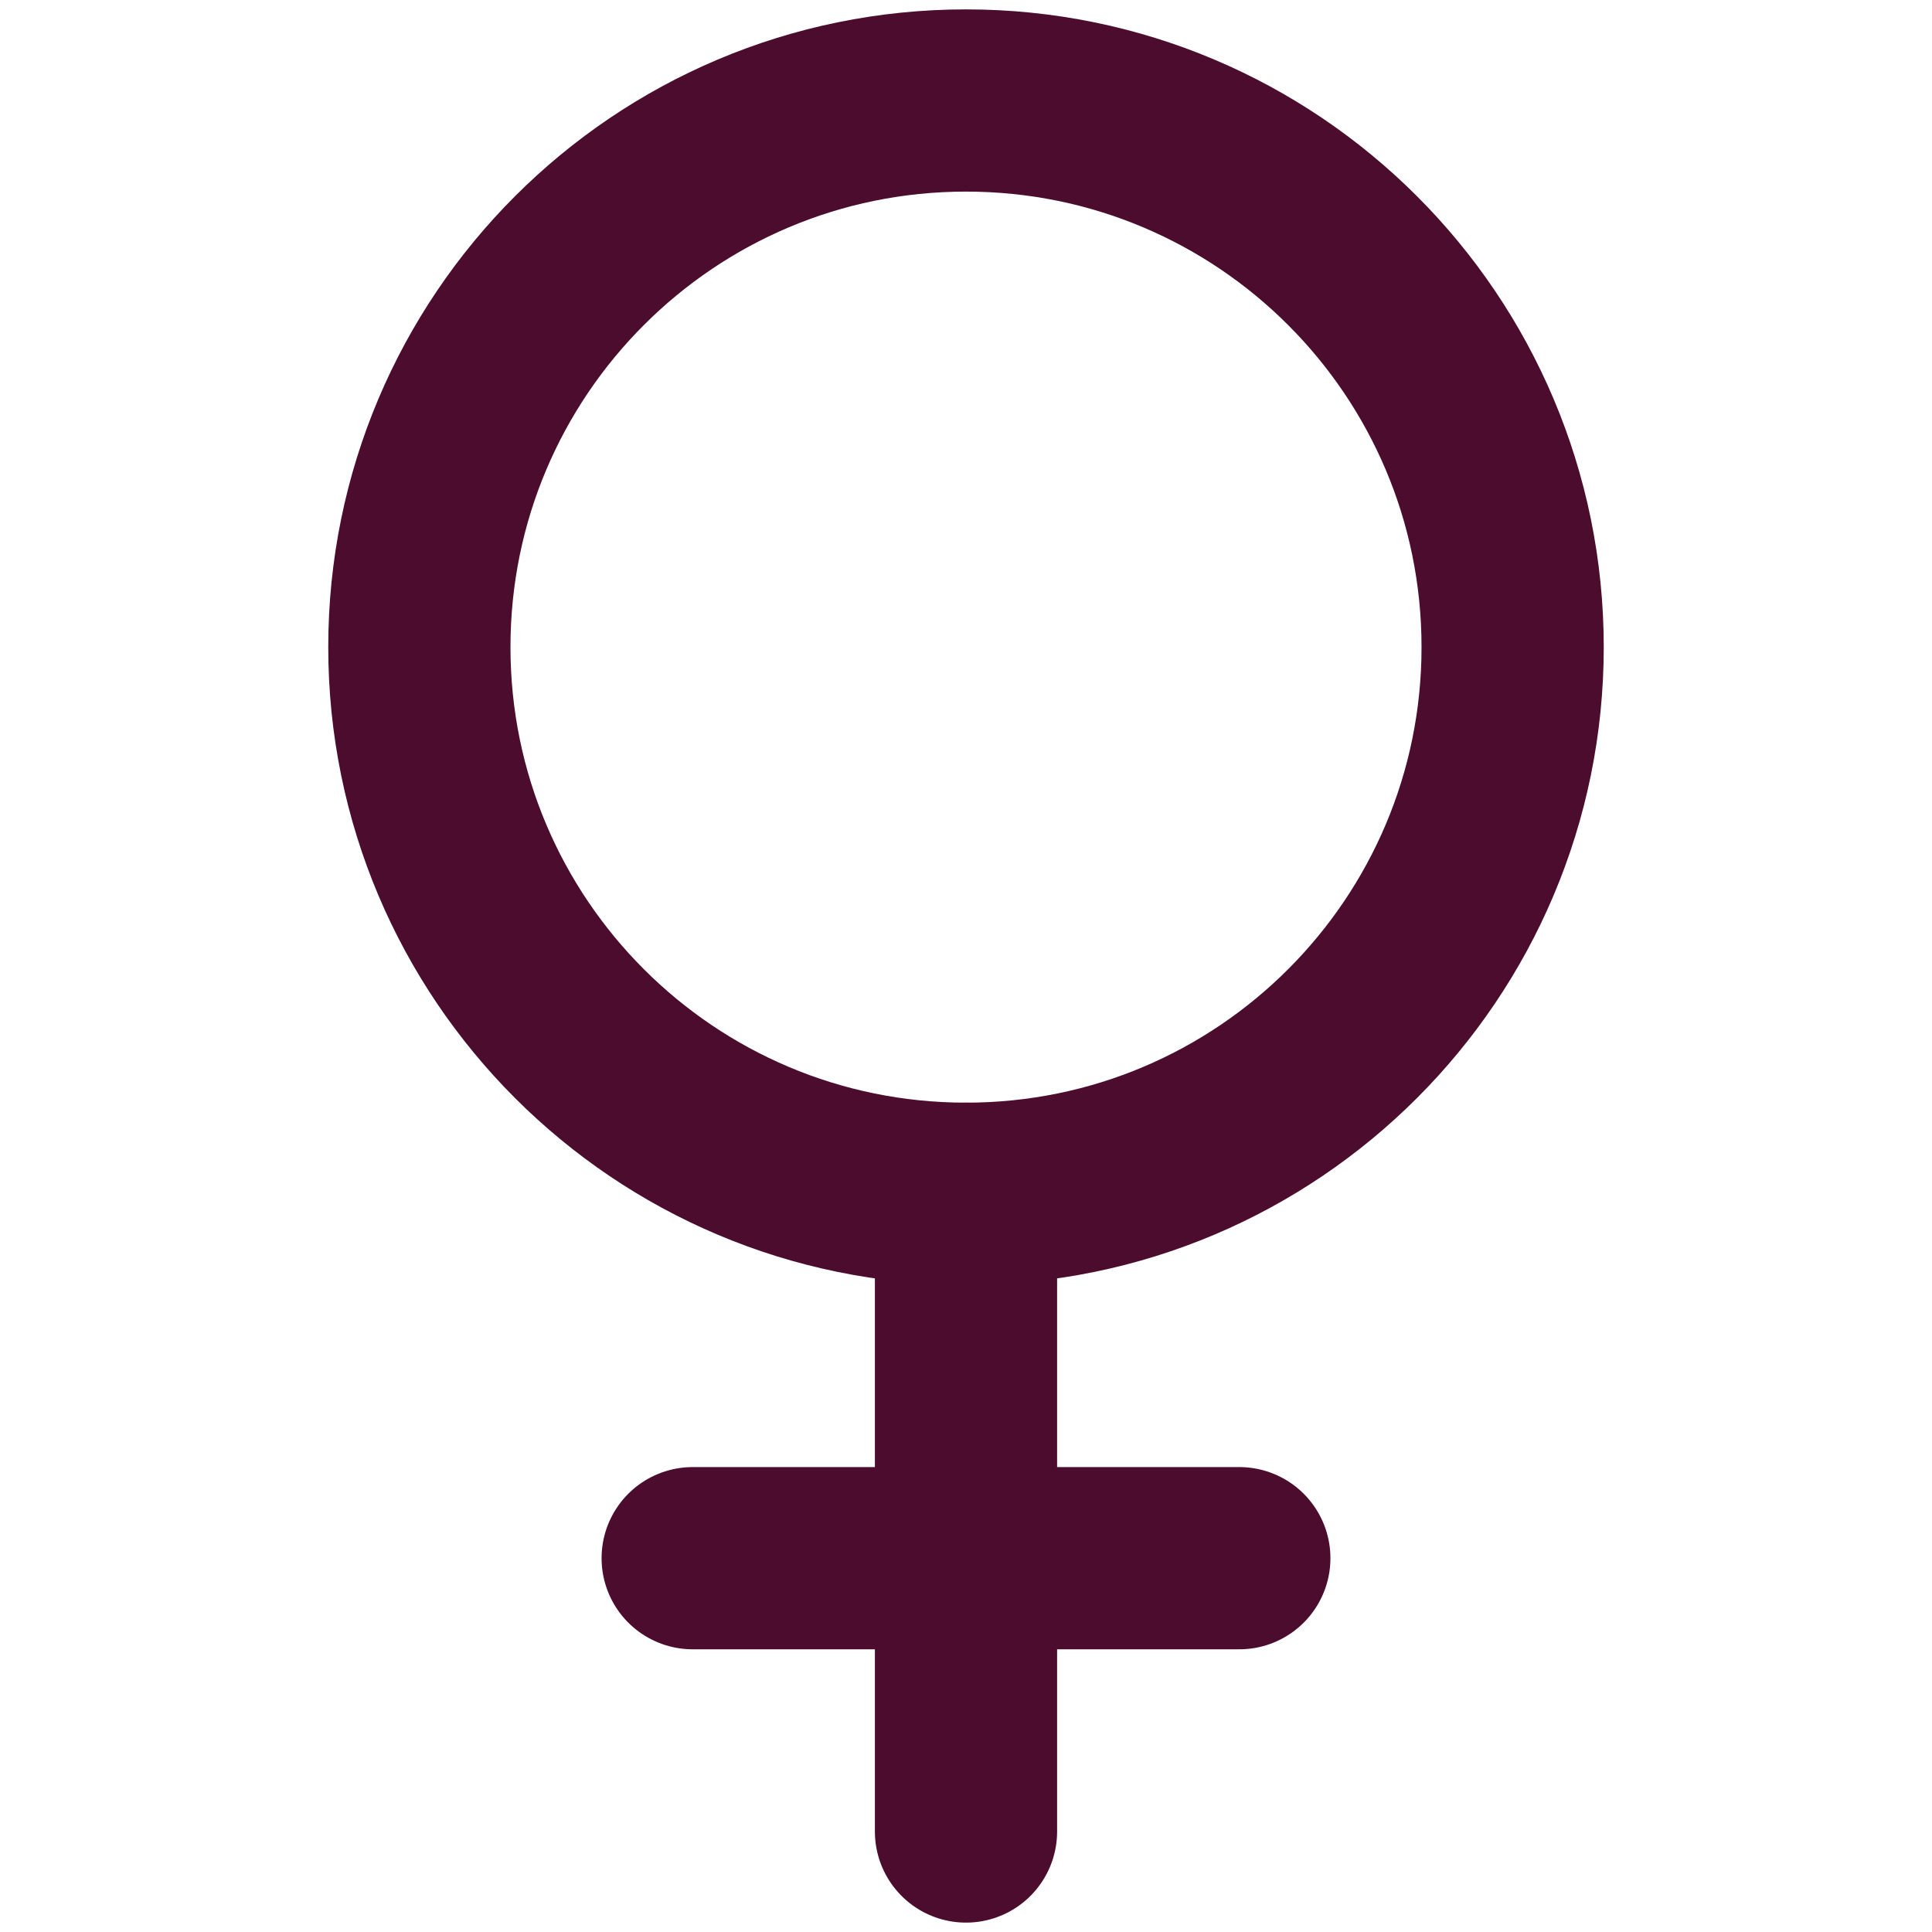
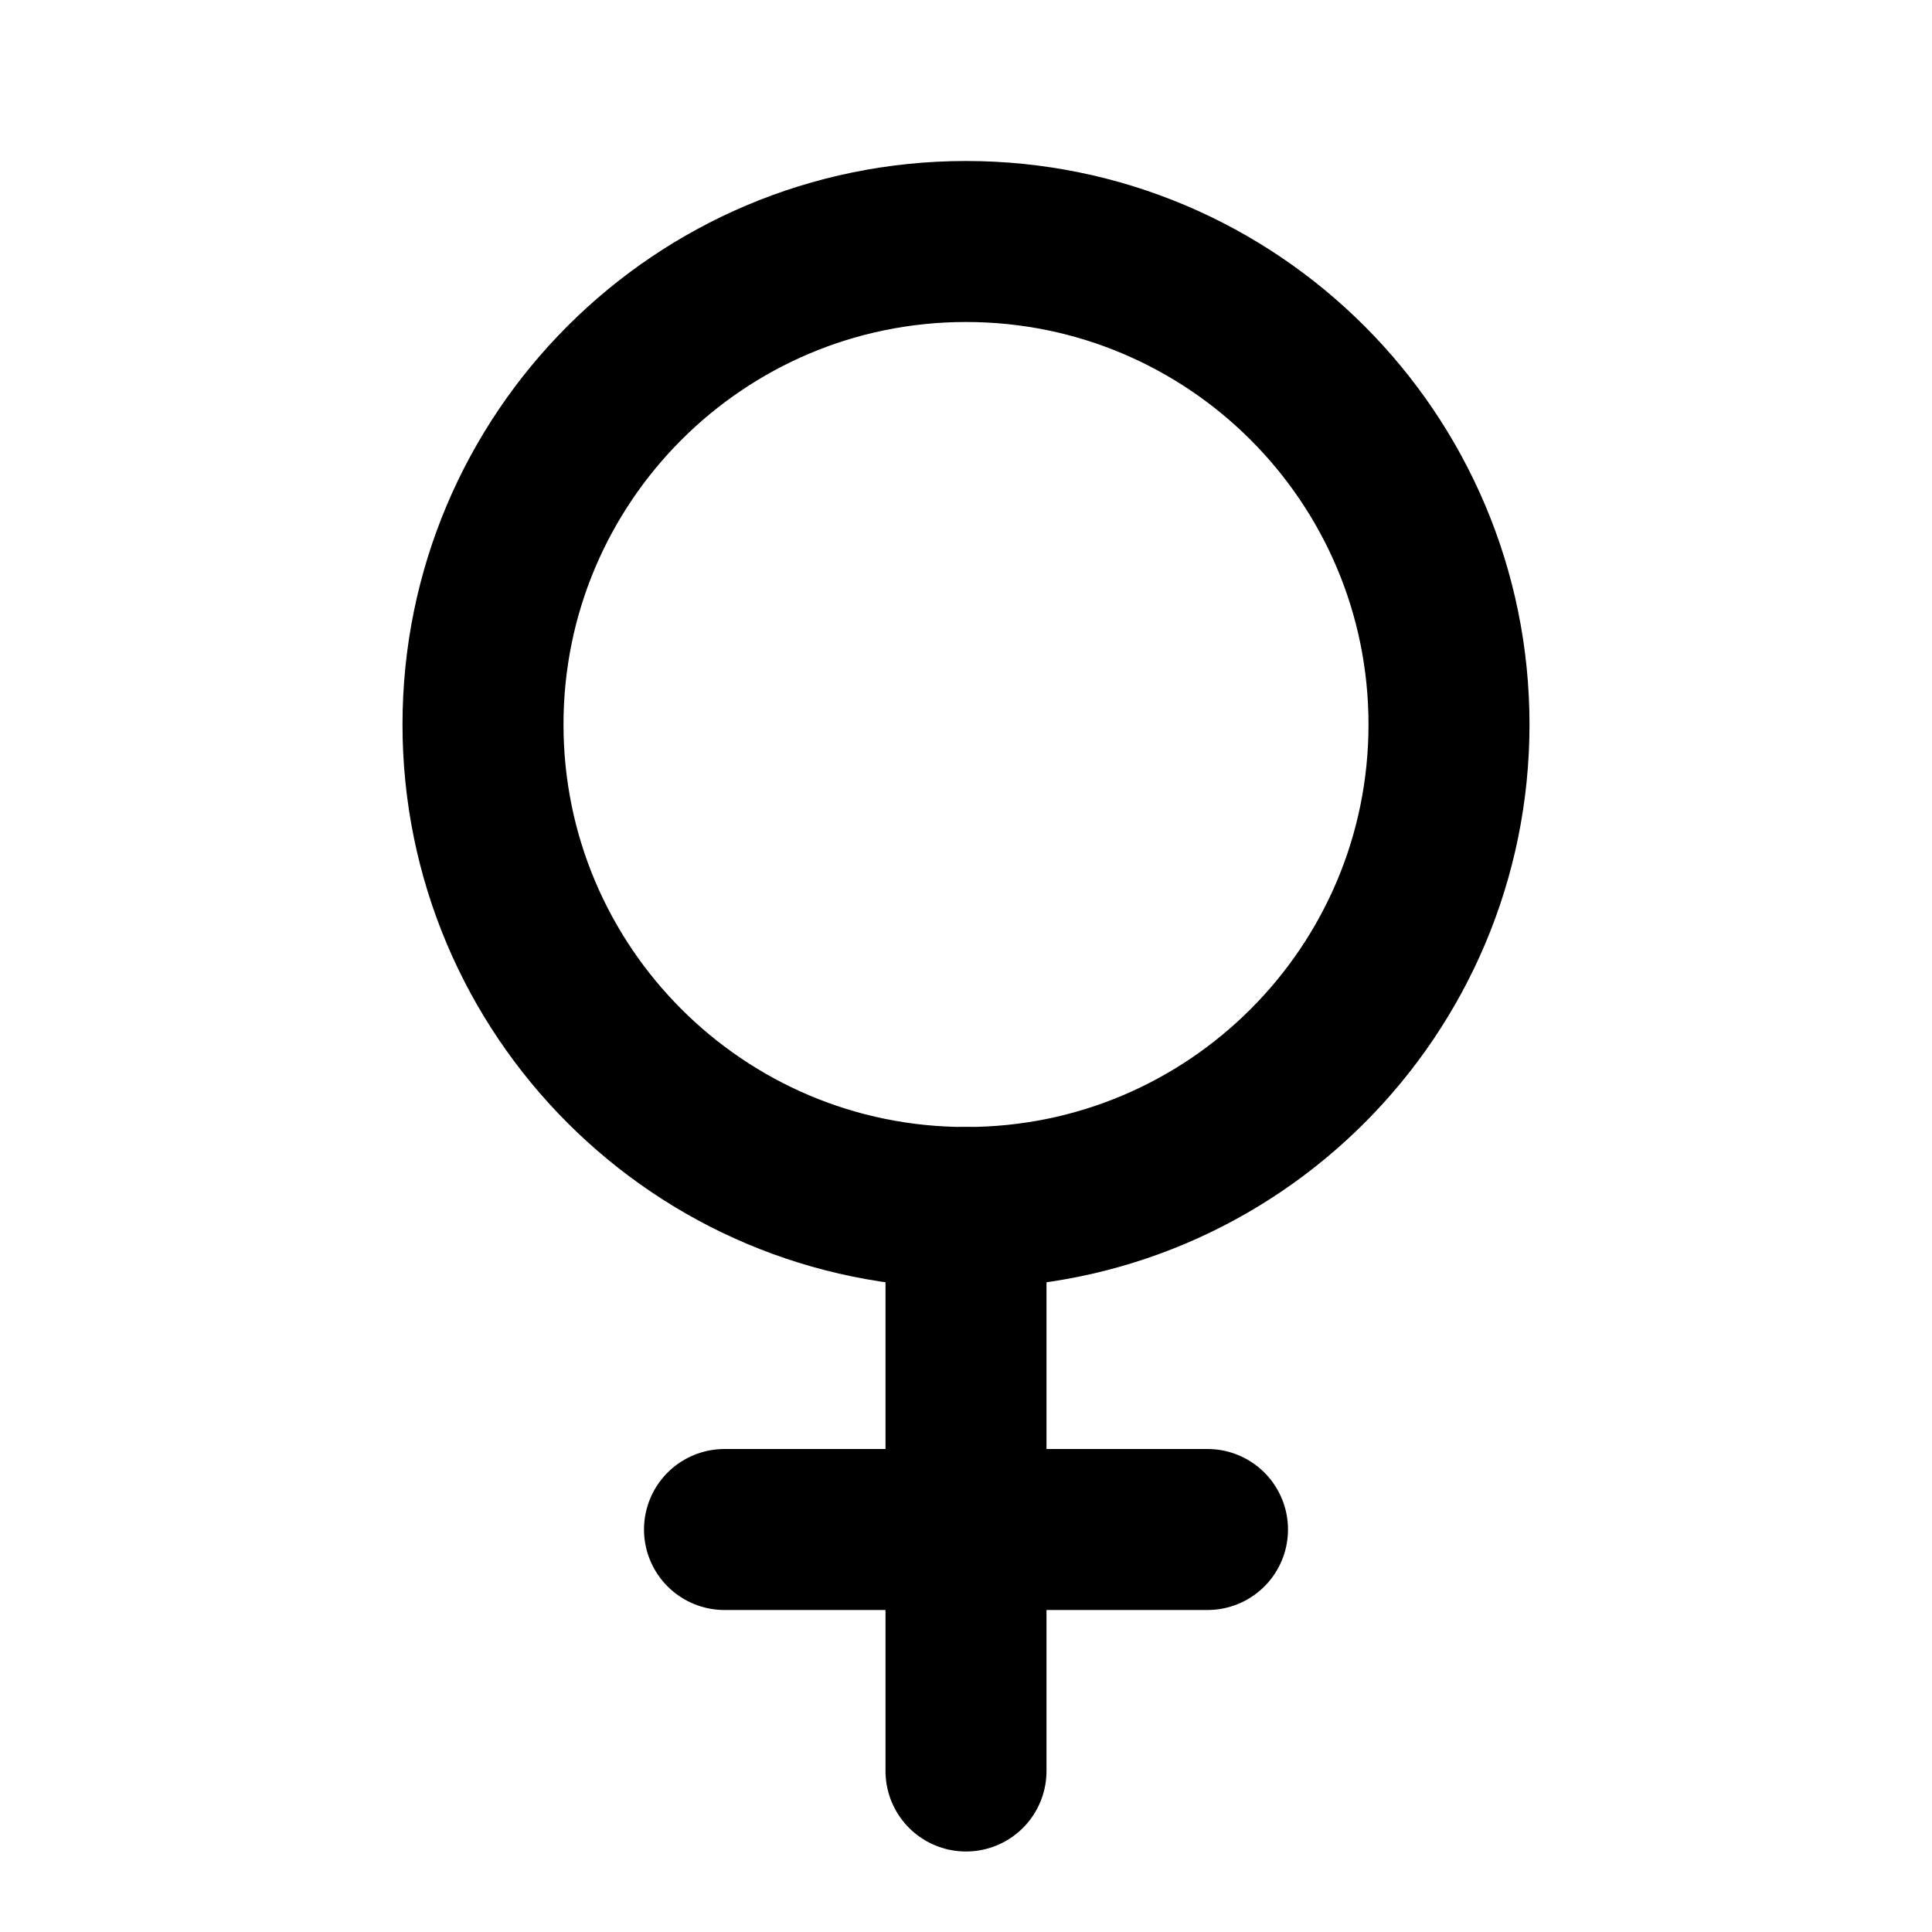
- <svg xmlns="http://www.w3.org/2000/svg" width="20" height="20" viewBox="0 0 20 20" fill="none" stroke="currentColor" stroke-width="2" stroke-linecap="round" stroke-linejoin="round" class="lucide lucide-venus-icon lucide-venus" version="1.1" id="svg2">
-   <defs id="defs2" />
-   <g id="g2" transform="matrix(0.943128,0,0,0.943128,-1.317535,-1.7891)">
-     <path d="m 12,15 v 7" id="path1" style="stroke:#4c0c2d;stroke-opacity:1" />
-     <path d="m 9,19 h 6" id="path2" style="stroke:#4c0c2d;stroke-opacity:1" />
-     <circle cx="12" cy="9" r="6" id="circle2" style="stroke:#4c0c2d;stroke-opacity:1" />
-   </g>
+ <svg xmlns="http://www.w3.org/2000/svg" width="24" height="24" viewBox="0 0 24 24" fill="none" stroke="currentColor" stroke-width="2" stroke-linecap="round" stroke-linejoin="round" class="lucide lucide-venus-icon lucide-venus">
+   <path d="M12 15v7" />
+   <path d="M9 19h6" />
+   <circle cx="12" cy="9" r="6" />
</svg>
